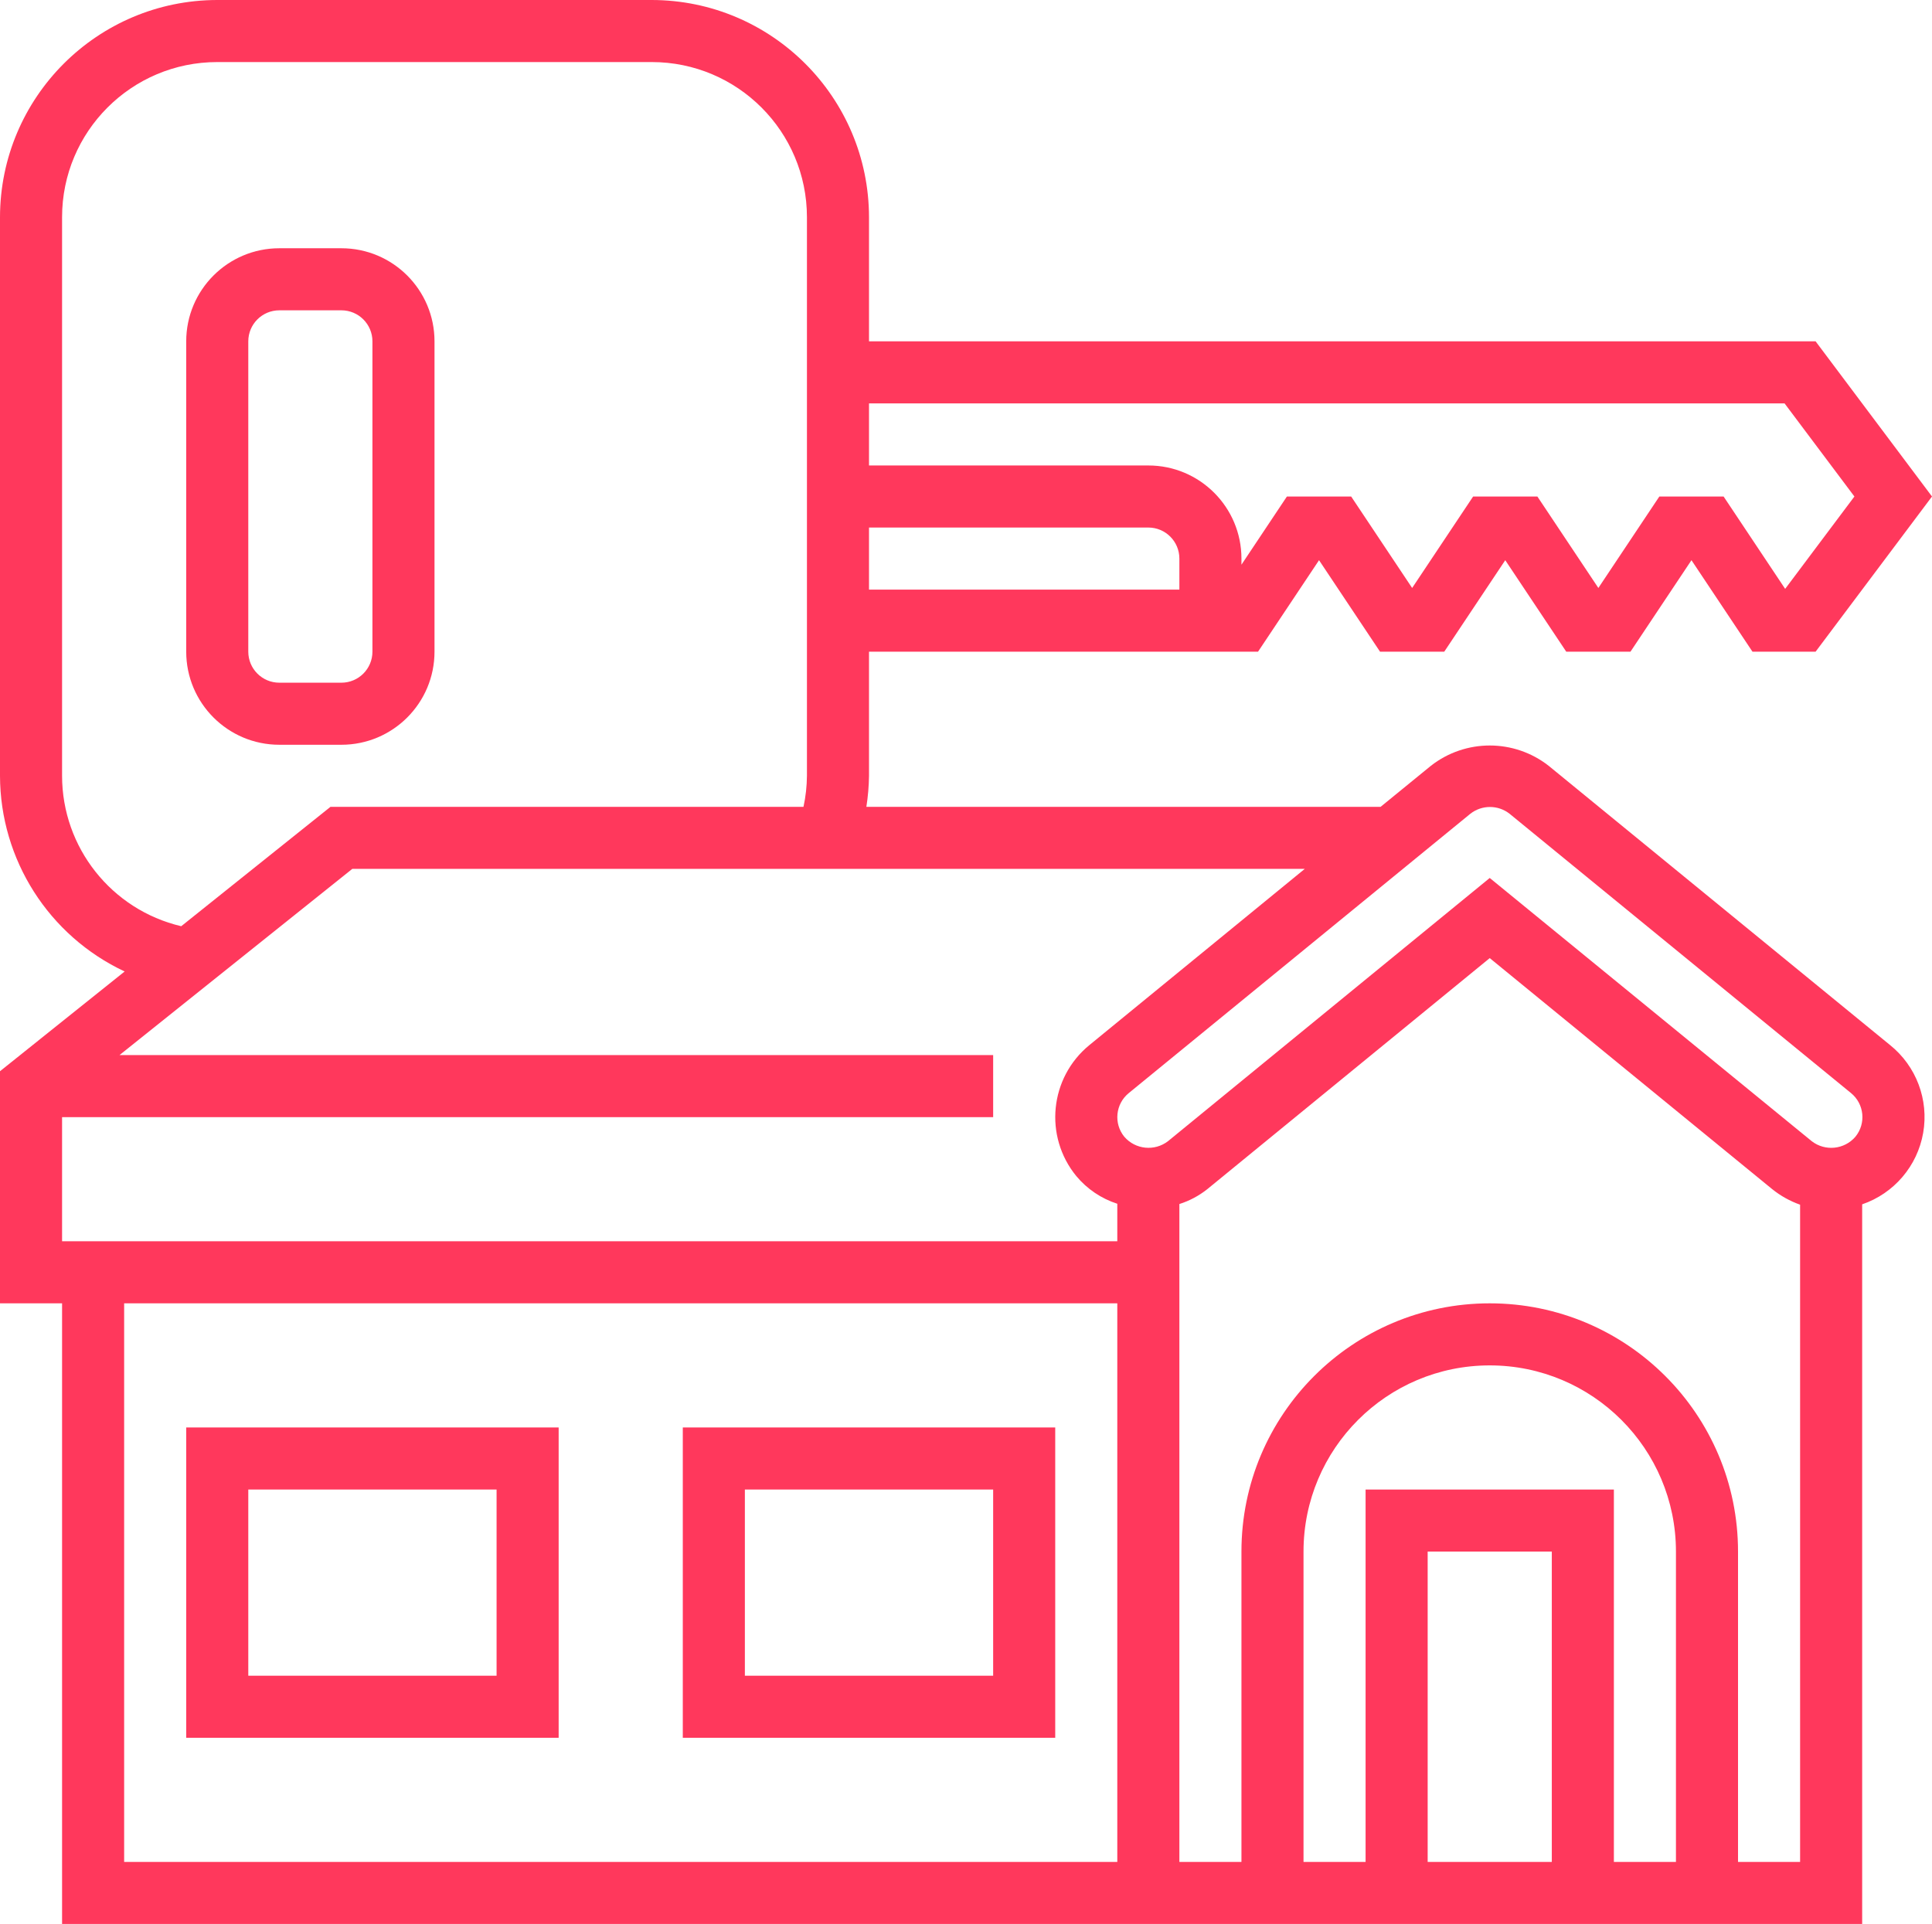
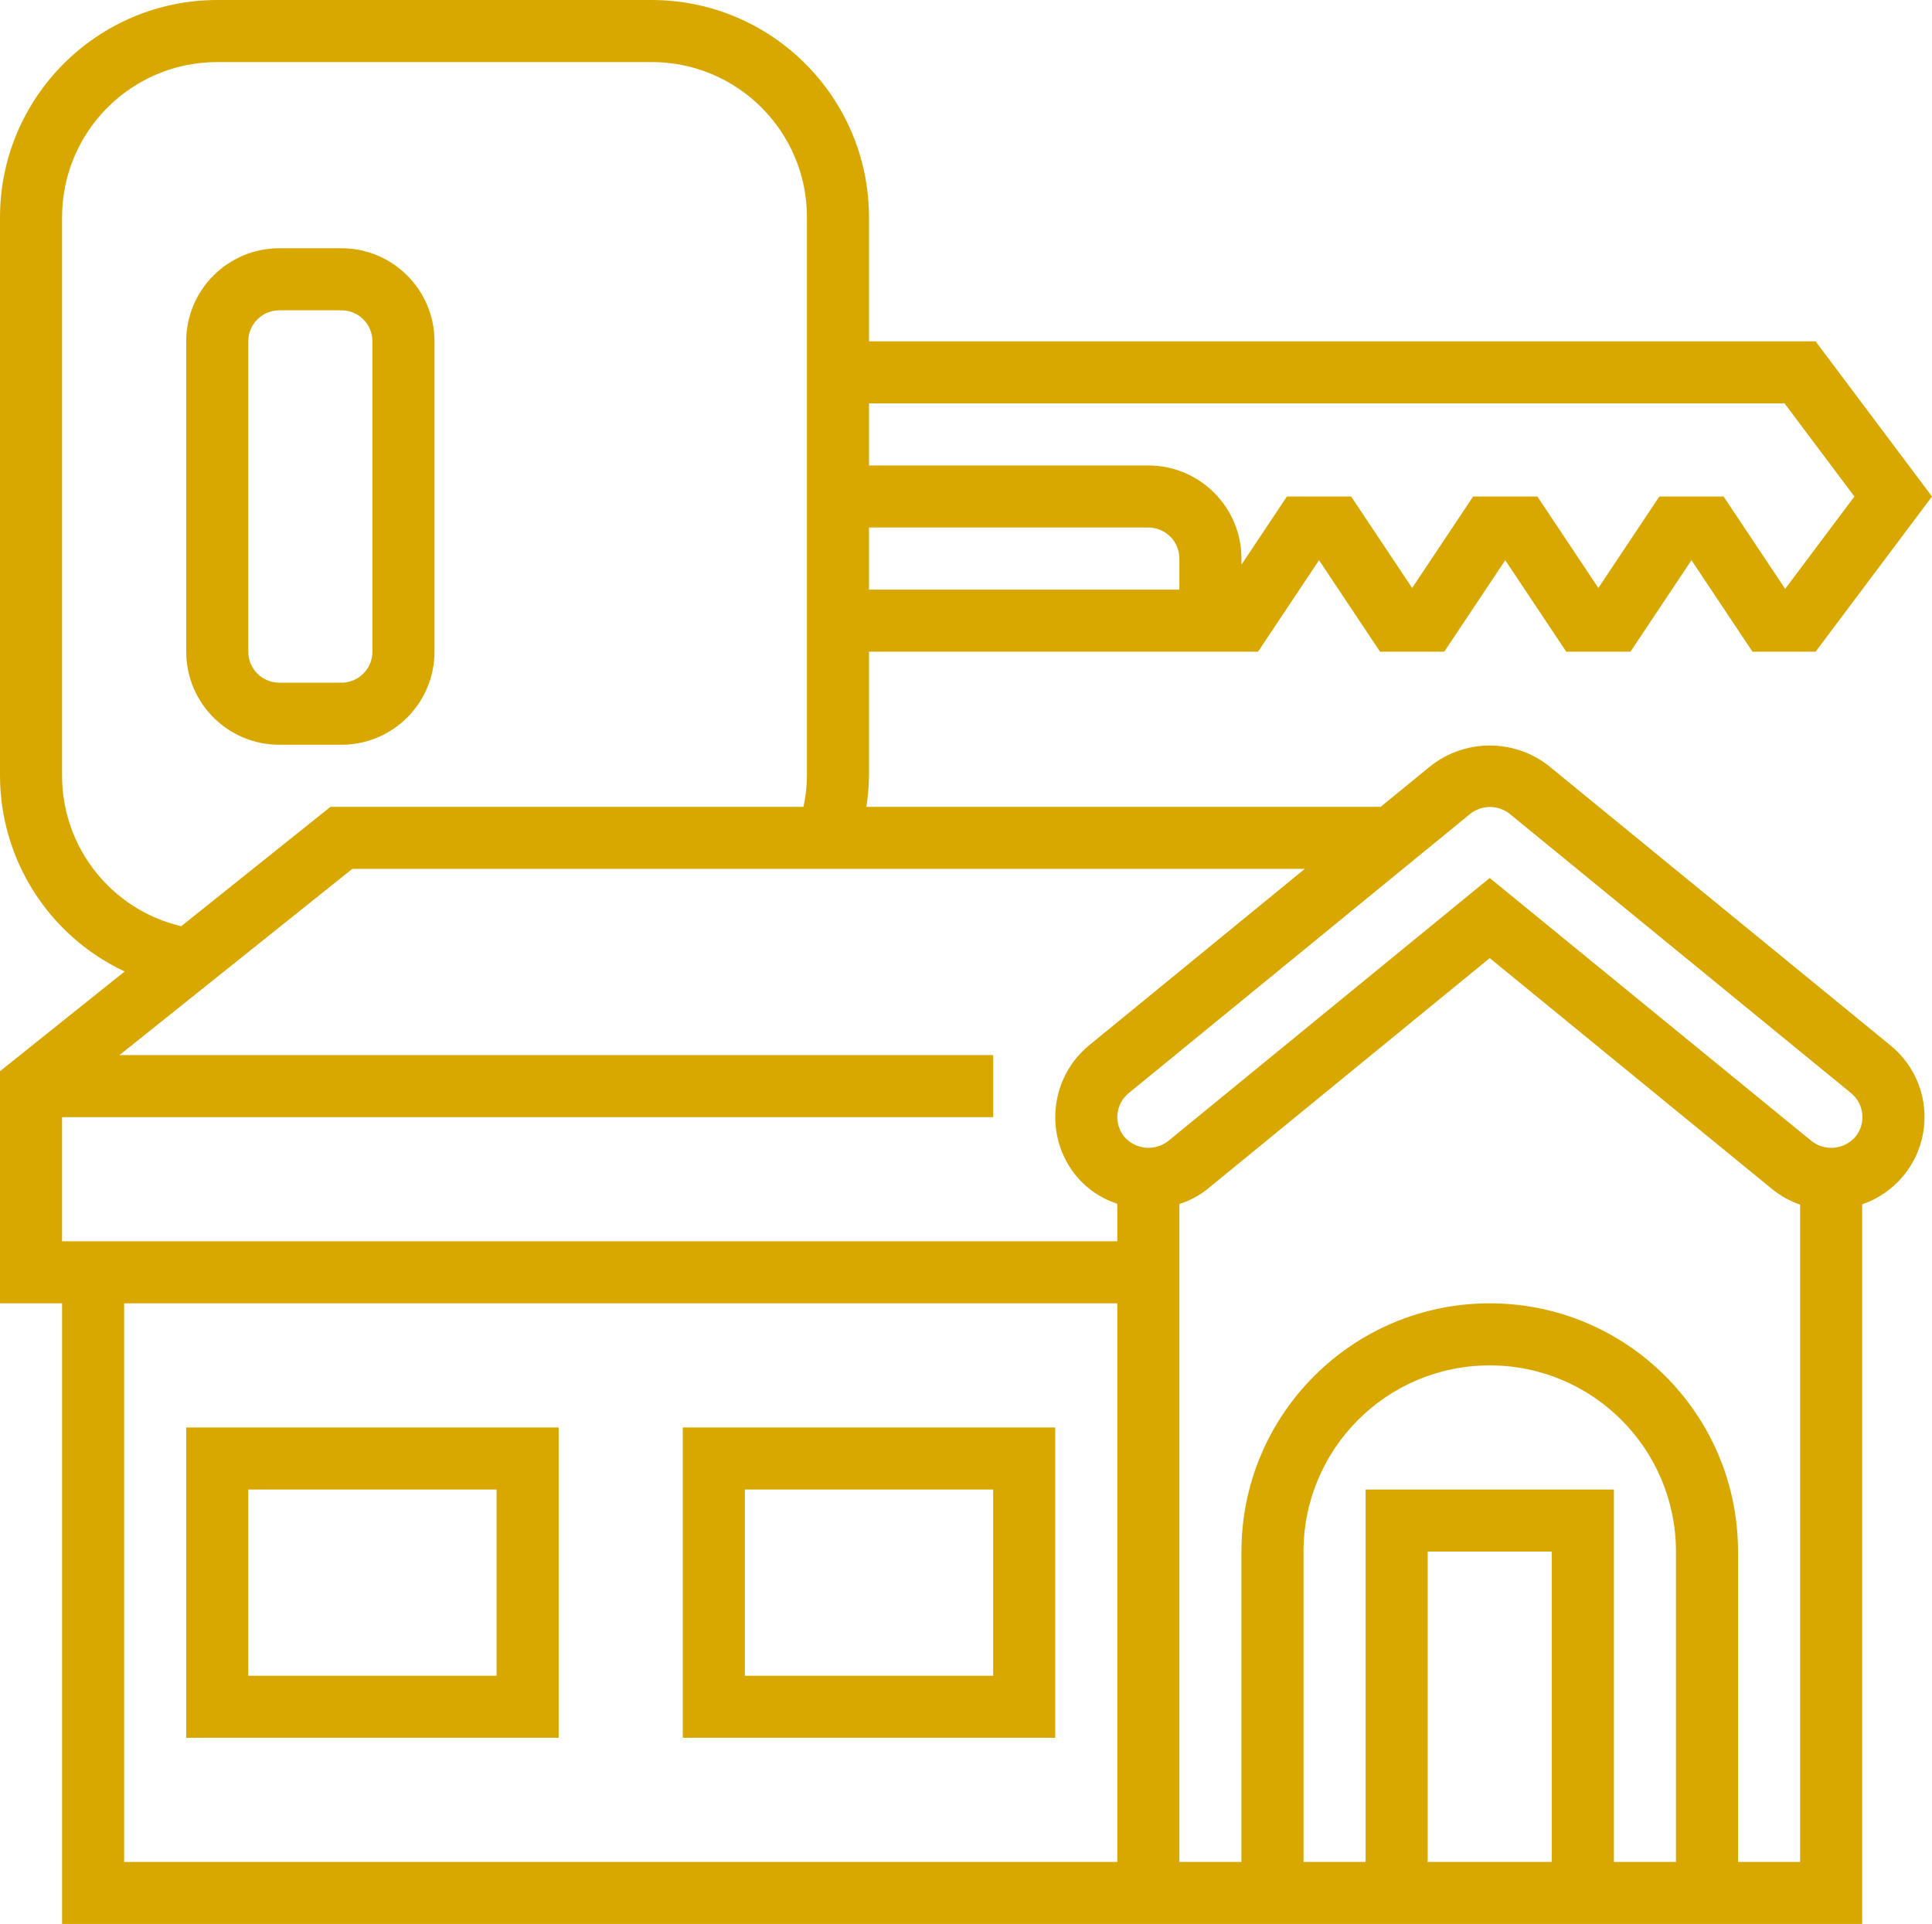
<svg xmlns="http://www.w3.org/2000/svg" viewBox="0 0 498 496">
  <defs>
-     <style>.cls-1{fill:#ff385c;}</style>
+     <style>.cls-1{fill:#d9a800;}</style>
  </defs>
  <g id="Capa_2" data-name="Capa 2">
    <g id="Capa_1-2" data-name="Capa 1">
      <g id="Layer_5" data-name="Layer 5">
        <path class="cls-1" d="M48,448h96V368H48Zm16-64h64v48H64Z" />
        <path class="cls-1" d="M176,368v80h96V368Zm80,64H192V384h64Z" />
        <path class="cls-1" d="M112,168V88A24,24,0,0,0,88,64H72A24,24,0,0,0,48,88v80a24,24,0,0,0,24,24H88A24,24,0,0,0,112,168Zm-48,0V88a8,8,0,0,1,8-8H88a8,8,0,0,1,8,8v80a8,8,0,0,1-8,8H72A8,8,0,0,1,64,168Z" />
        <path class="cls-1" d="M399.21,197.44a24.63,24.63,0,0,0-30.4,0L355.87,208H223.32a56.44,56.44,0,0,0,.68-8V168H324.28L340,144.42,355.72,168h16.56L388,144.42,403.72,168h16.56L436,144.42,451.72,168H468l30-40L468,88H224V56A56.07,56.07,0,0,0,168,0H56A56.07,56.07,0,0,0,0,56V200a55.87,55.87,0,0,0,32.13,50.45L0,276.16V336H16V496H480V310.48a23.8,23.8,0,0,0,7.18-41.07ZM379,209.79a8.2,8.2,0,0,1,10.12,0l88,72a8,8,0,0,1,1.14,11.26h0A8.22,8.22,0,0,1,467,294.2l-83-67.86-82.91,67.84a8.24,8.24,0,0,1-11.29-1.13,8,8,0,0,1,1.14-11.24Zm-98.2,59.64a24,24,0,0,0-3.38,33.75A22.9,22.9,0,0,0,288,310.33V320H16V288H256V272H30.81l60-48H336.32ZM304,152H224V136h72a8,8,0,0,1,8,8Zm156-48,18,24-17.85,23.81L444.28,128H427.72L412,151.58,396.28,128H379.72L364,151.58,348.28,128H331.72L320,145.58V144a24,24,0,0,0-24-24H224V104ZM16,200V56A40,40,0,0,1,56,16H168a40,40,0,0,1,40,40V200a39.14,39.14,0,0,1-.89,8H85.19L46.71,238.78A39.87,39.87,0,0,1,16,200ZM32,336H288V480H32ZM432,480H416V384H352v96H336V400a48,48,0,0,1,96,0Zm-32,0H368V400h32Zm48,0V400a64,64,0,0,0-128,0v80H304V310.4a22.48,22.48,0,0,0,7.18-3.82L384,247l72.82,59.57a24.47,24.47,0,0,0,7.18,4V480Z" />
      </g>
    </g>
  </g>
</svg>
